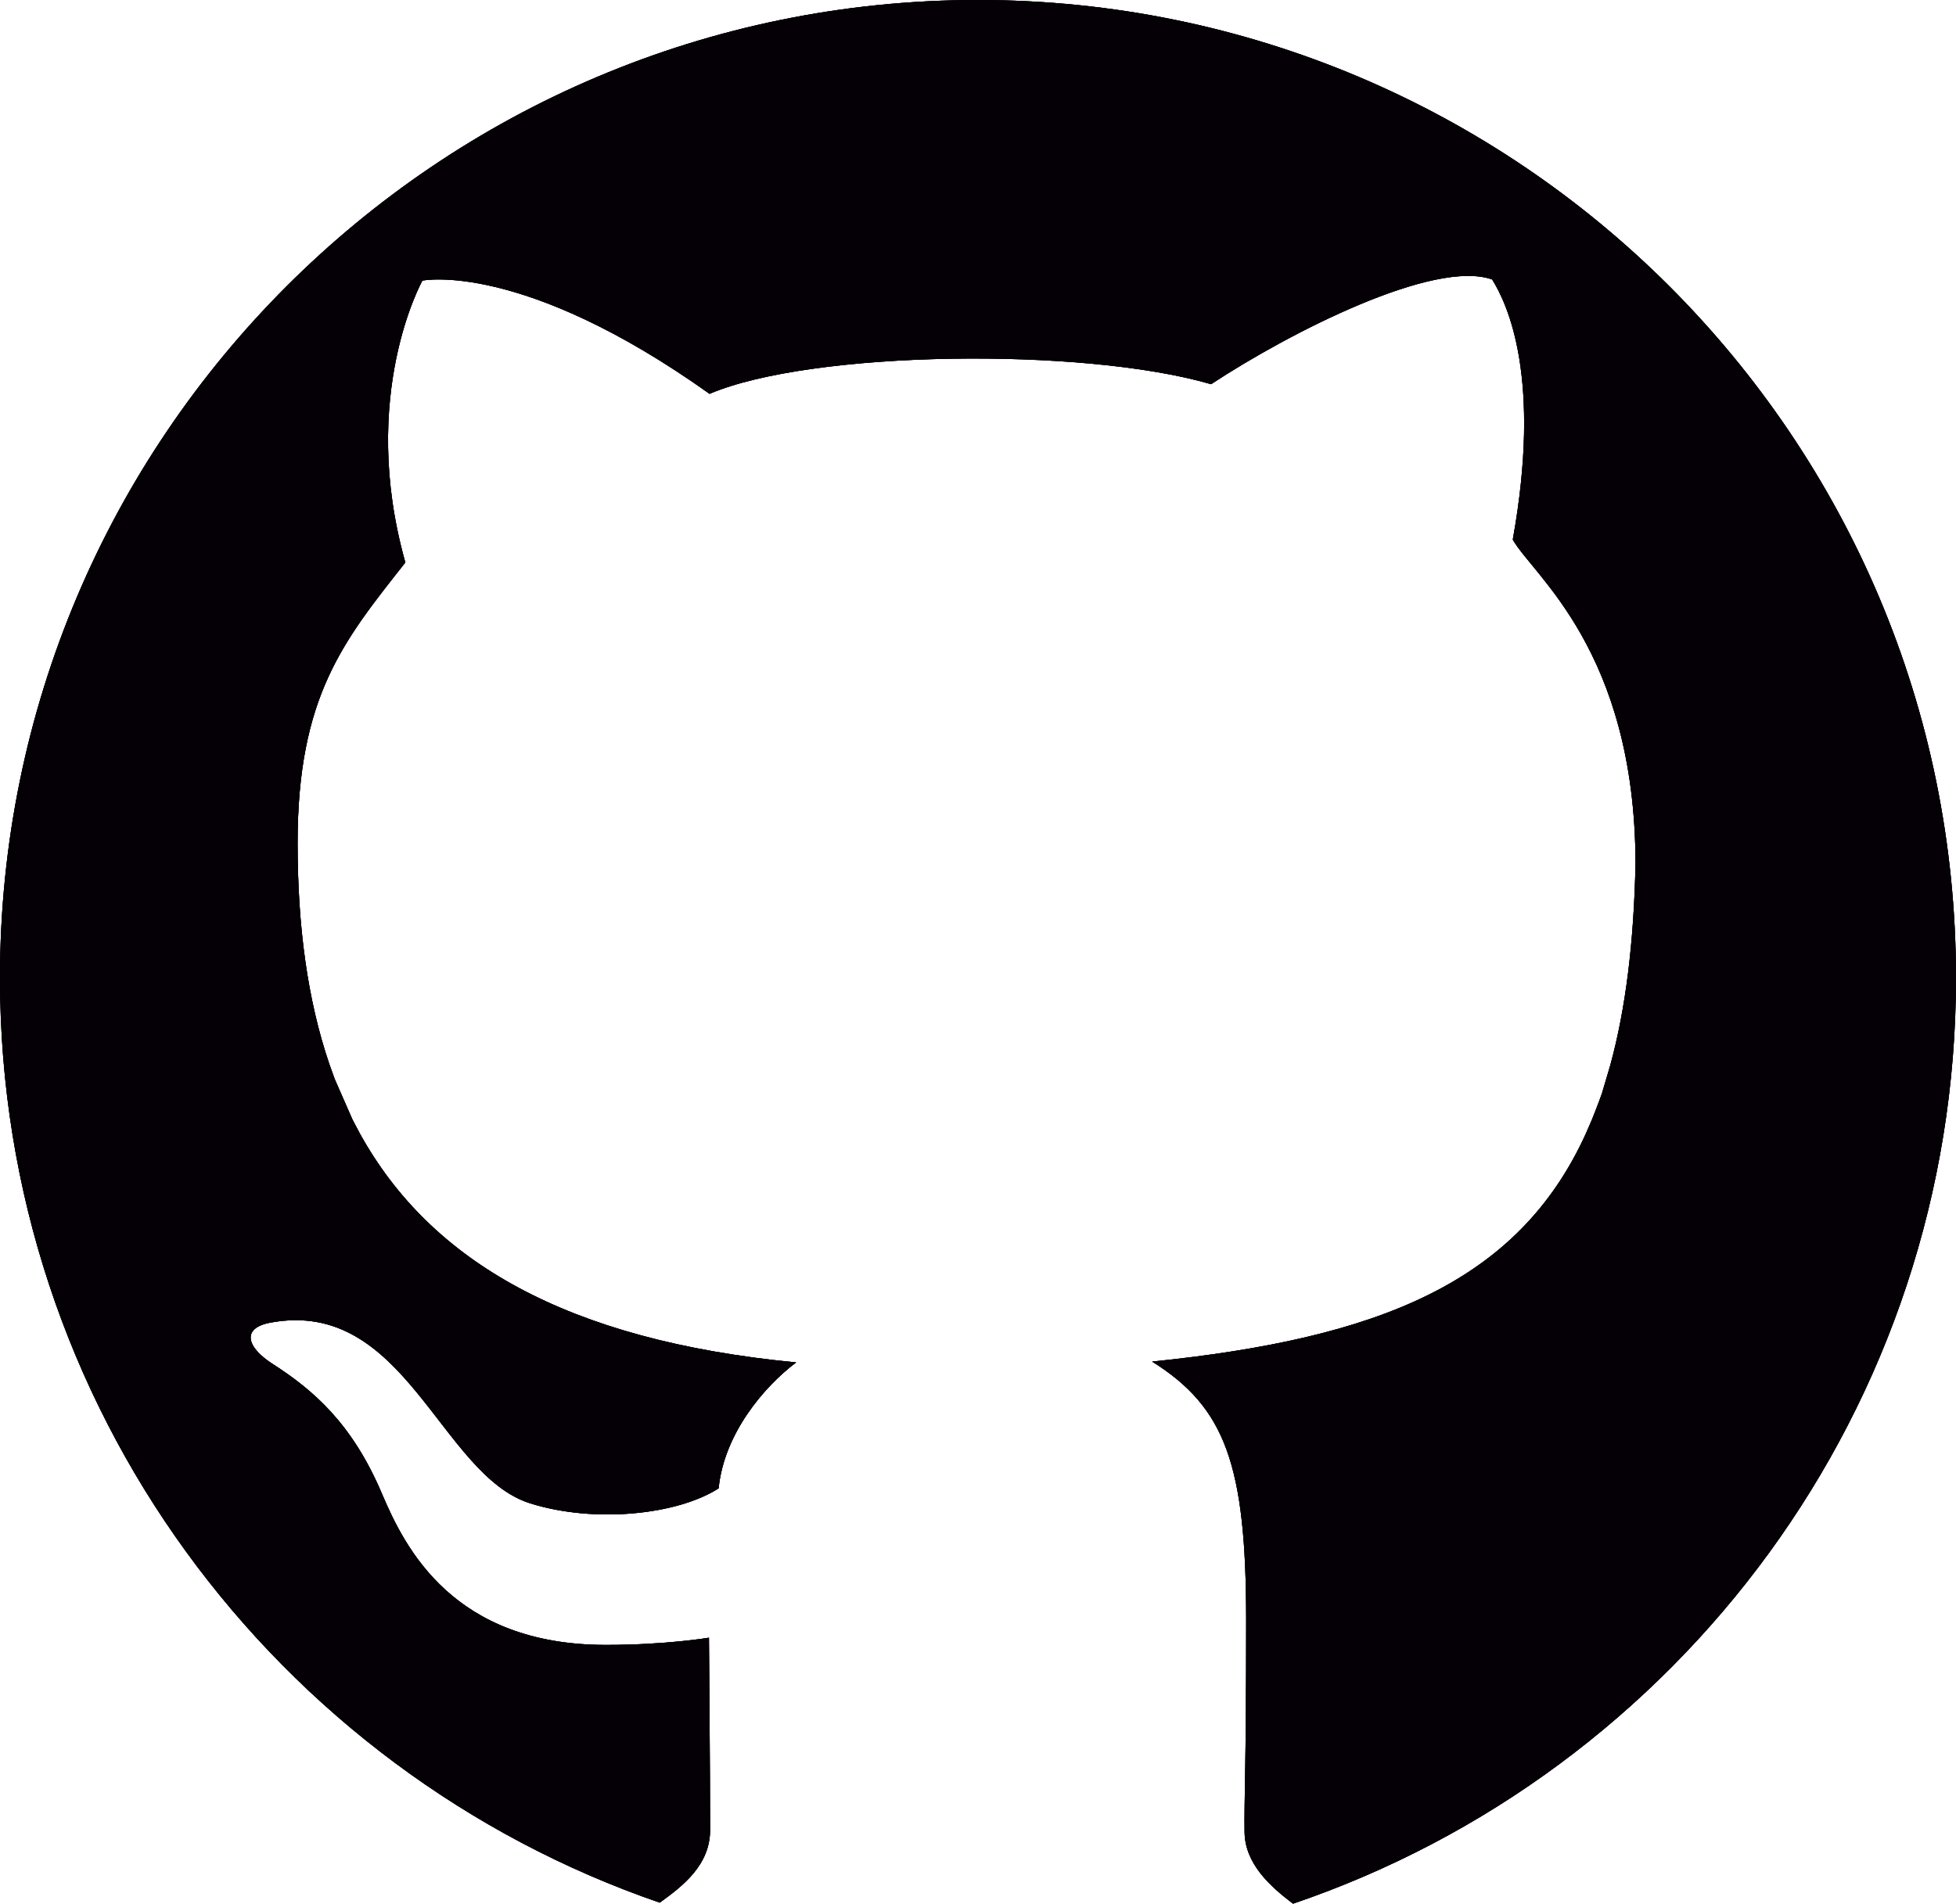
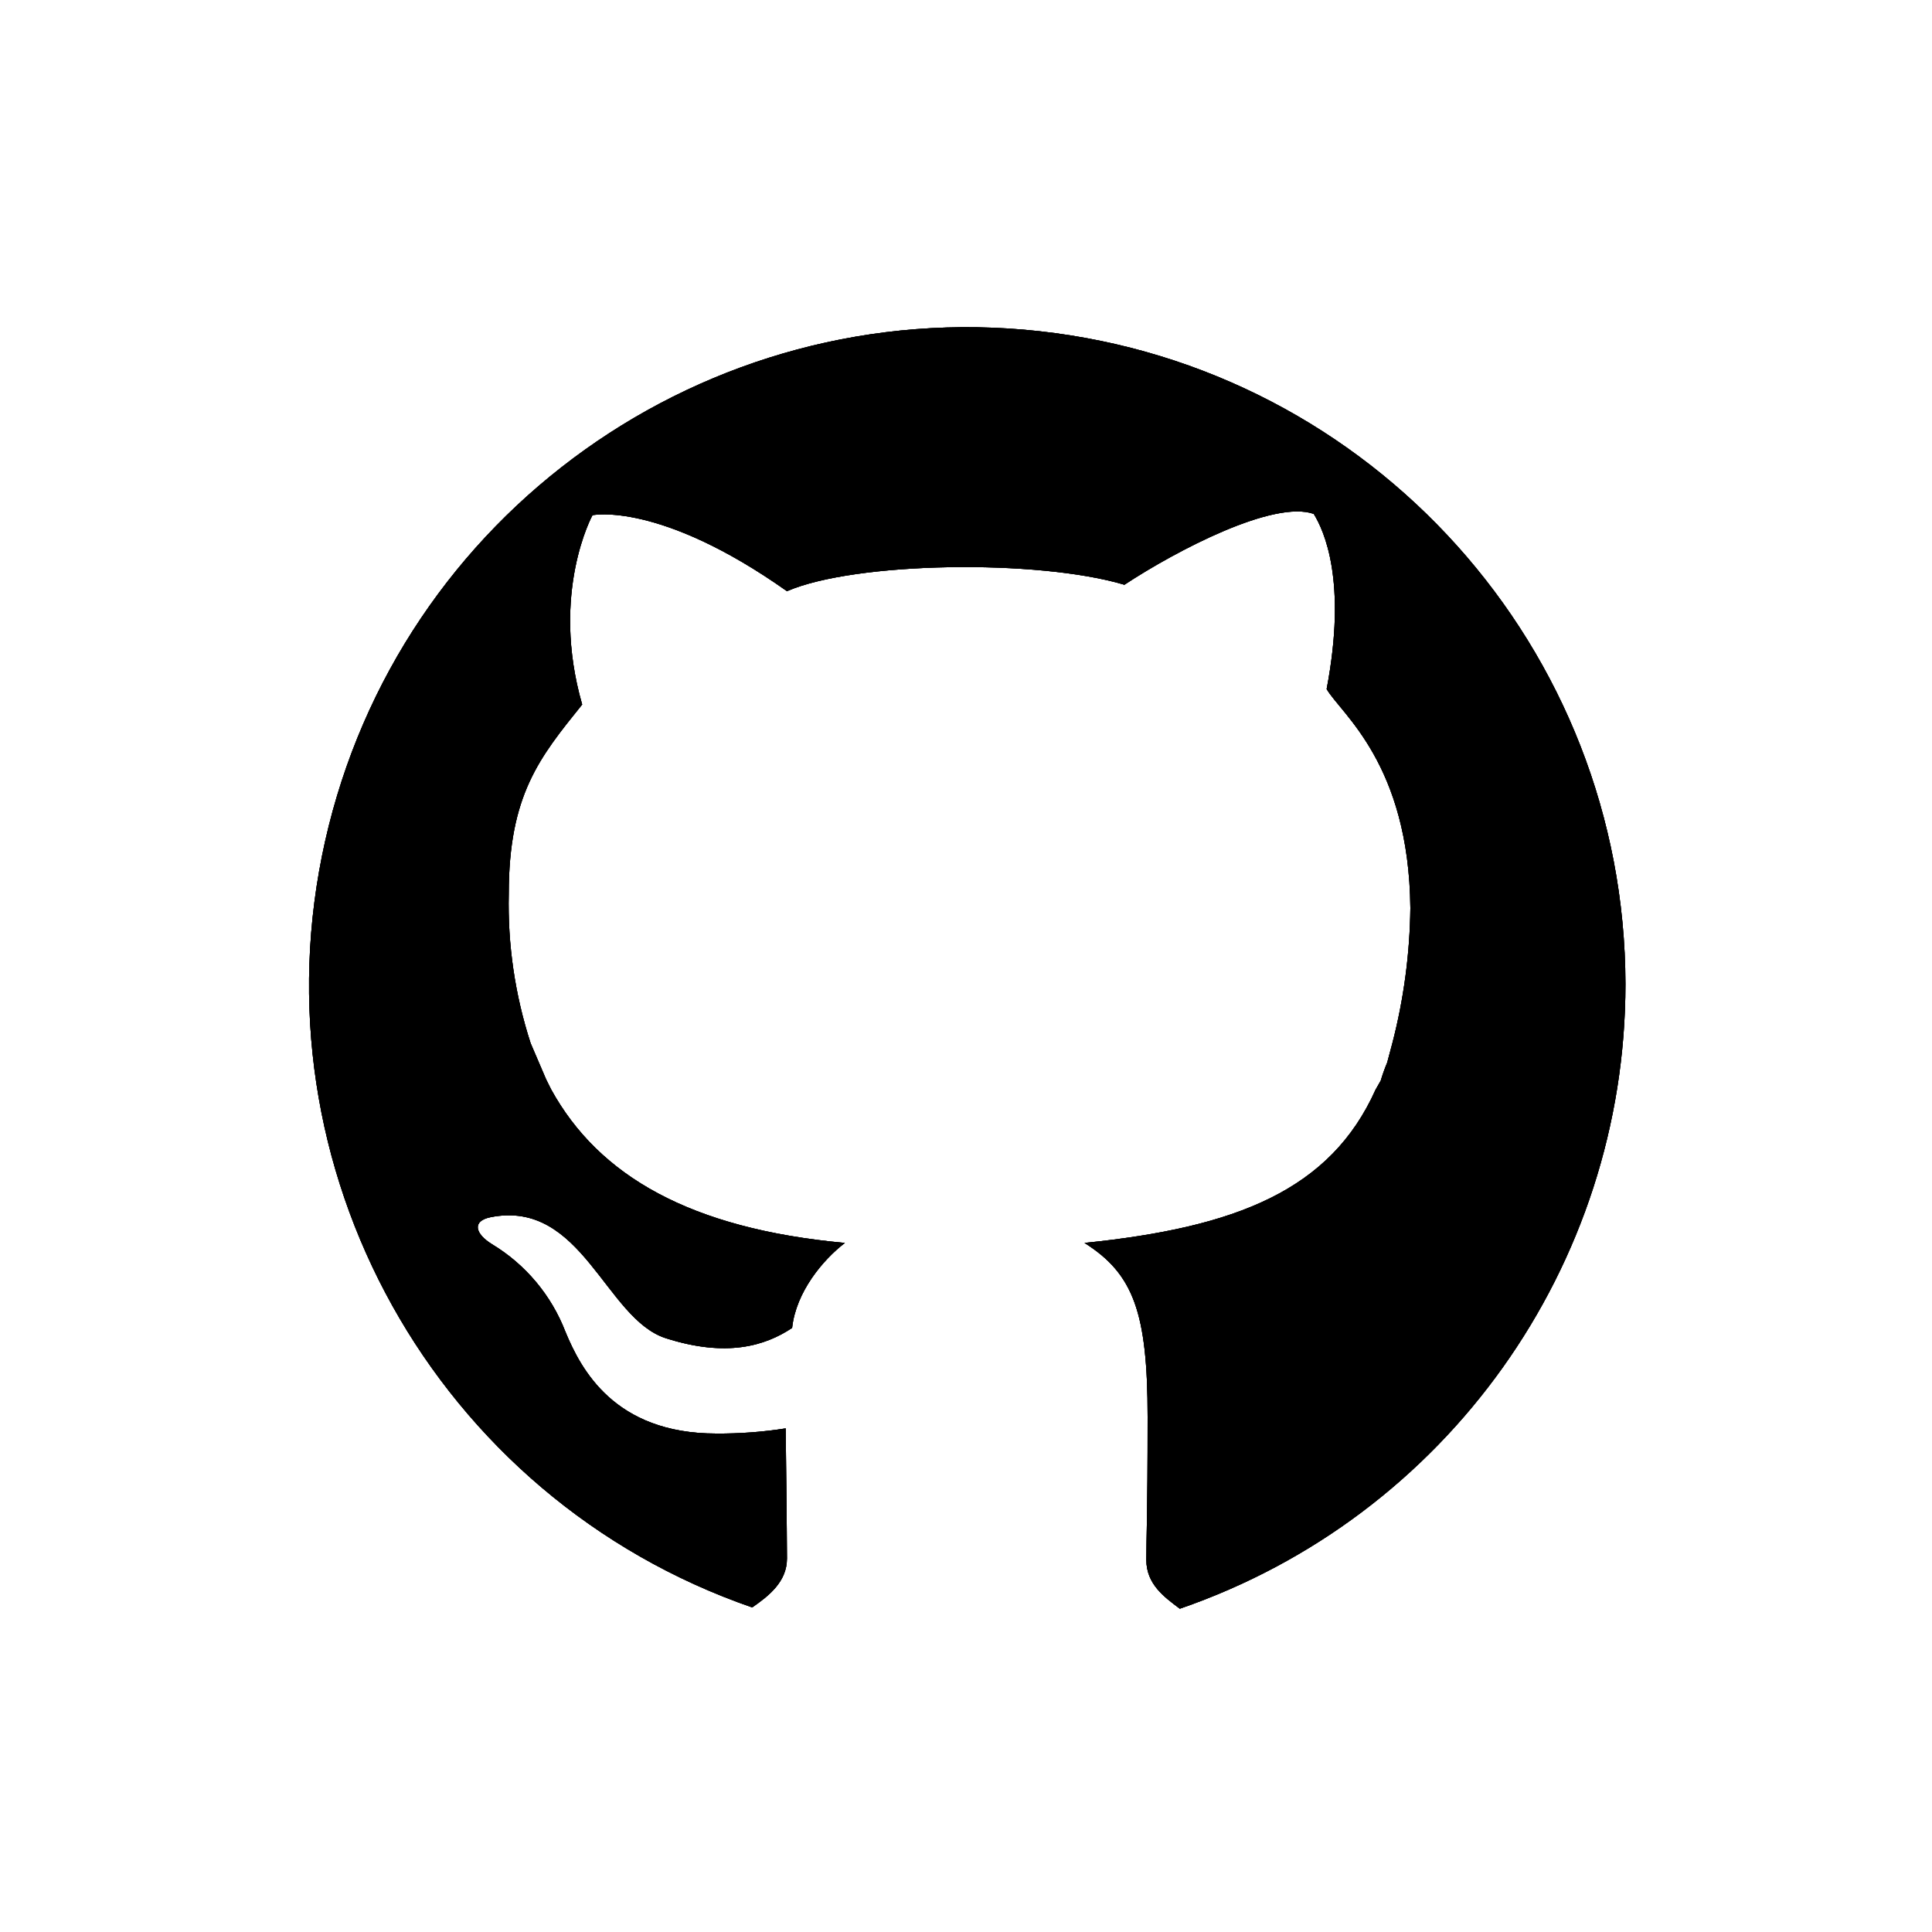
- <svg xmlns="http://www.w3.org/2000/svg" id="Camada_12" data-name="Camada 12" viewBox="0 0 998.4 971.91">
-   <defs>
-     <style>.cls-1{fill:#050006}</style>
-   </defs>
-   <path class="cls-1" d="M999.77 513.78c0-275.7-223.49-499.2-499.19-499.2S1.38 238.08 1.38 513.78c0 218.82 140.81 404.74 336.76 472.15 11.94-8.62 25.7-19.26 25.7-37.17 0-27.46-.59-98.09-.59-98.09s-21.67 3.69-52.59 3.69c-77.93 0-102.56-49.45-114.29-77.12-15.26-36-35.05-53-56.08-66.5-12.91-8.32-15.88-18.11-.94-20.91 69-12.92 86.61 77.79 132.67 92.25 32.87 10.31 75.15 5.86 96.17-7.67 2.77-27.7 22.86-51.67 39.58-64.29-117.15-11.19-186.61-51.66-222.63-116.7l-3.86-7.29-9.05-20.66-2.67-7.41c-11.28-33-16.28-70.82-16.28-113.06 0-75 23.5-103.28 55-143.26C184.2 216.26 217 157.83 217 157.83s50.71-10.46 146.56 57.81c51.95-22.14 190.48-24 256-4.92 40.2-26.45 113.79-64 143.47-53.46 8 12.87 25.36 50.38 10.52 132.8 10.06 18.08 62.46 56.58 62.65 165.44-.84 40.15-5 74-12.83 102.71l-4.33 14.66s-2.48 6.92-5.17 13.51l-3.17 7.28C776 669.58 704.66 697.92 589.46 709.71c37.33 23.37 48 52.69 48 132s-1.06 90-.81 108.24c.21 16.13 13.11 27.73 24.72 36.51 196.83-66.9 338.4-253.26 338.4-472.68Z" transform="translate(-1.38 -14.58)" />
-   <path class="cls-1" d="M999.77 513.78c0-275.7-223.5-499.2-499.2-499.2S1.38 238.08 1.38 513.78c0 218.82 140.81 404.74 336.76 472.15 11.94-8.62 25.7-19.26 25.7-37.17 0-27.46-.59-98.09-.59-98.09s-21.67 3.69-52.6 3.69c-77.92 0-102.55-49.45-114.28-77.12-15.26-36-35.05-53-56.08-66.5-12.91-8.32-15.88-18.11-.94-20.91 69-12.92 86.61 77.79 132.67 92.25 32.87 10.31 75.15 5.86 96.17-7.67 2.77-27.7 22.86-51.67 39.58-64.29-117.15-11.19-186.61-51.66-222.63-116.7l-3.86-7.29-9.05-20.66-2.67-7.41c-11.28-33-16.28-70.82-16.28-113.06 0-75 23.5-103.28 55-143.26C184.2 216.26 217 157.83 217 157.83s50.71-10.46 146.56 57.81c51.95-22.14 190.48-24 256-4.92 40.2-26.45 113.79-64 143.47-53.46 8 12.87 25.36 50.38 10.52 132.8 10.06 18.08 62.46 56.58 62.65 165.44-.84 40.15-5 74-12.83 102.71l-4.33 14.66s-2.48 6.92-5.17 13.51l-3.17 7.28C776 669.58 704.66 697.92 589.46 709.71c37.33 23.37 48 52.69 48 132s-1.06 90-.81 108.24c.21 16.13 13.11 27.73 24.72 36.51 196.82-66.9 338.4-253.26 338.4-472.68Z" transform="translate(-1.38 -14.58)" />
-   <path class="cls-1" d="M999.77 513.78c0-275.7-223.5-499.2-499.19-499.2S1.38 238.08 1.38 513.78c0 218.82 140.81 404.74 336.76 472.15 11.94-8.62 25.7-19.26 25.7-37.17 0-27.46-.59-98.09-.59-98.09s-21.67 3.69-52.6 3.69c-77.92 0-102.55-49.45-114.28-77.12-15.26-36-35.05-53-56.08-66.5-12.91-8.32-15.88-18.11-.94-20.91 69-12.92 86.61 77.79 132.67 92.25 32.87 10.31 75.15 5.86 96.17-7.67 2.77-27.7 22.86-51.67 39.58-64.29-117.15-11.19-186.61-51.66-222.63-116.7l-3.86-7.29-9.05-20.66-2.67-7.41c-11.28-33-16.28-70.82-16.28-113.06 0-75 23.5-103.28 55-143.26C184.2 216.26 217 157.83 217 157.83s50.71-10.46 146.56 57.81c51.95-22.14 190.48-24 256-4.92 40.2-26.45 113.79-64 143.47-53.46 8 12.87 25.36 50.38 10.52 132.8 10.06 18.08 62.46 56.58 62.65 165.44-.84 40.15-5 74-12.83 102.71l-4.33 14.66s-2.48 6.92-5.17 13.51l-3.17 7.28C776 669.58 704.66 697.92 589.46 709.71c37.33 23.37 48 52.69 48 132s-1.06 90-.81 108.24c.21 16.13 13.11 27.73 24.72 36.51 196.82-66.9 338.4-253.26 338.4-472.68Z" transform="translate(-1.38 -14.58)" />
+ <svg xmlns="http://www.w3.org/2000/svg" viewBox="0 0 150 150">
+   <path d="M126.2 76.4a51.1 51.1 0 1 0-67.8 48.4c1.3-.9 2.7-2 2.7-3.8s-.1-10.1-.1-10.1a33.3 33.3 0 0 1-5.4.4c-7.9 0-10.5-5-11.7-7.9a13.7 13.7 0 0 0-5.7-6.8c-1.3-.8-1.6-1.8-.1-2.1 7.1-1.4 8.9 7.9 13.6 9.4s7.7.6 9.8-.8c.3-2.8 2.4-5.3 4.1-6.6-12-1.1-19.1-5.2-22.8-11.9l-.4-.8-.9-2.1-.3-.7a34.9 34.9 0 0 1-1.7-11.6c0-7.7 2.4-10.6 5.7-14.7C42.7 46 46 40 46 40s5.2-1.1 15.1 5.9c5.3-2.3 19.5-2.5 26.2-.5 4.1-2.7 11.6-6.6 14.7-5.5.8 1.3 2.6 5.2 1 13.6 1.1 1.9 6.4 5.8 6.5 17a43.8 43.8 0 0 1-1.4 10.5l-.4 1.5a13.6 13.6 0 0 0-.5 1.4l-.4.7c-3.5 7.8-10.8 10.7-22.6 11.9 3.8 2.4 4.9 5.4 4.9 13.5s-.1 9.2-.1 11.1 1.4 2.9 2.6 3.8a51.3 51.3 0 0 0 34.6-48.5Z" />
+   <path d="M126.2 76.4a51.1 51.1 0 1 0-67.8 48.4c1.3-.9 2.7-2 2.7-3.8s-.1-10.1-.1-10.1a33.3 33.3 0 0 1-5.4.4c-7.9 0-10.5-5-11.7-7.9a13.7 13.7 0 0 0-5.7-6.8c-1.3-.8-1.6-1.8-.1-2.1 7.1-1.4 8.9 7.9 13.6 9.4s7.7.6 9.8-.8c.3-2.8 2.4-5.3 4.1-6.6-12-1.1-19.1-5.2-22.8-11.9l-.4-.8-.9-2.1-.3-.7a34.9 34.9 0 0 1-1.7-11.6c0-7.7 2.4-10.6 5.7-14.7C42.7 46 46 40 46 40s5.2-1.1 15.1 5.9c5.3-2.3 19.5-2.5 26.2-.5 4.1-2.7 11.6-6.6 14.7-5.5.8 1.3 2.6 5.2 1 13.6 1.1 1.9 6.4 5.8 6.5 17a43.8 43.8 0 0 1-1.4 10.5l-.4 1.5a13.6 13.6 0 0 0-.5 1.4l-.4.7c-3.5 7.8-10.8 10.7-22.6 11.9 3.8 2.4 4.9 5.4 4.9 13.5s-.1 9.2-.1 11.1 1.4 2.9 2.6 3.8a51.3 51.3 0 0 0 34.6-48.5Z" />
+   <path d="M126.2 76.4a51.1 51.1 0 1 0-67.8 48.4c1.3-.9 2.7-2 2.7-3.8s-.1-10.1-.1-10.1a33.3 33.3 0 0 1-5.4.4c-7.9 0-10.5-5-11.7-7.9a13.7 13.7 0 0 0-5.7-6.8c-1.3-.8-1.6-1.8-.1-2.1 7.1-1.4 8.9 7.9 13.6 9.4s7.7.6 9.8-.8c.3-2.8 2.4-5.3 4.1-6.6-12-1.1-19.1-5.2-22.8-11.9l-.4-.8-.9-2.1-.3-.7a34.9 34.9 0 0 1-1.7-11.6c0-7.7 2.4-10.6 5.7-14.7C42.7 46 46 40 46 40s5.2-1.1 15.1 5.9c5.3-2.3 19.5-2.5 26.2-.5 4.1-2.7 11.6-6.6 14.7-5.5.8 1.3 2.6 5.2 1 13.6 1.1 1.9 6.4 5.8 6.5 17a43.8 43.8 0 0 1-1.4 10.5l-.4 1.5a13.6 13.6 0 0 0-.5 1.4l-.4.7c-3.5 7.8-10.8 10.7-22.6 11.9 3.8 2.4 4.9 5.4 4.9 13.5s-.1 9.2-.1 11.1 1.4 2.9 2.6 3.8a51.3 51.3 0 0 0 34.6-48.5Z" />
</svg>
